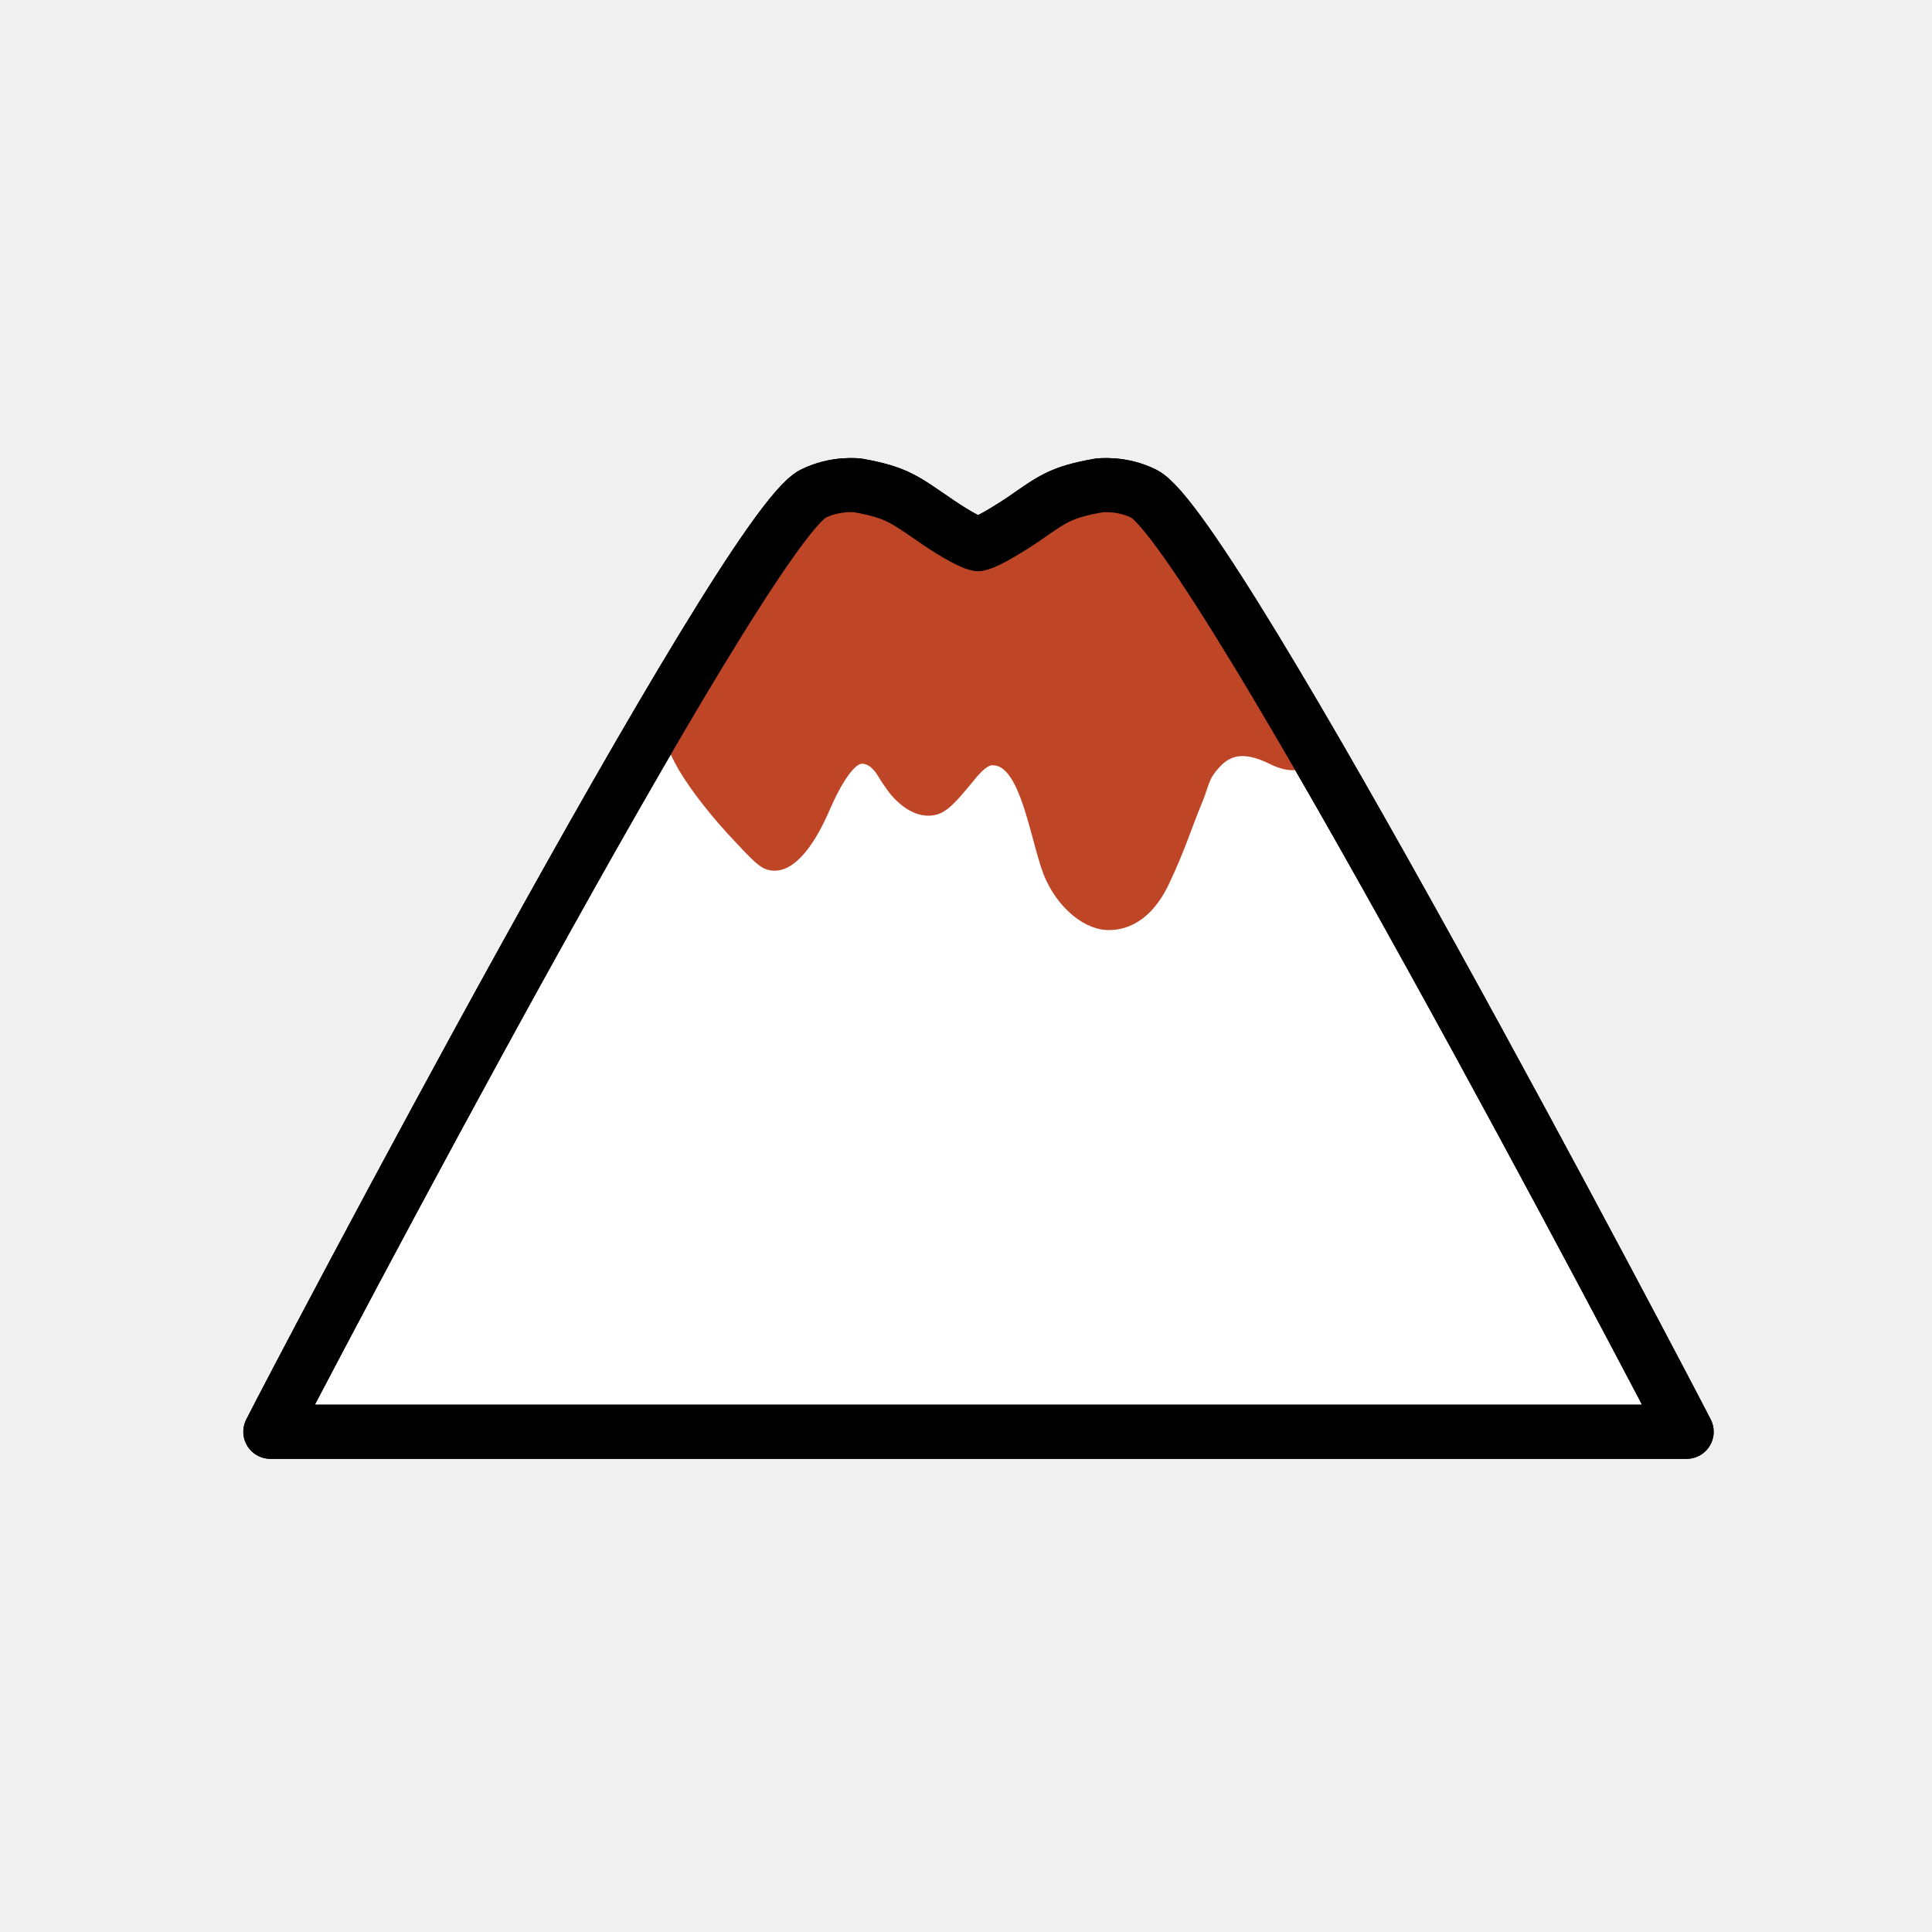
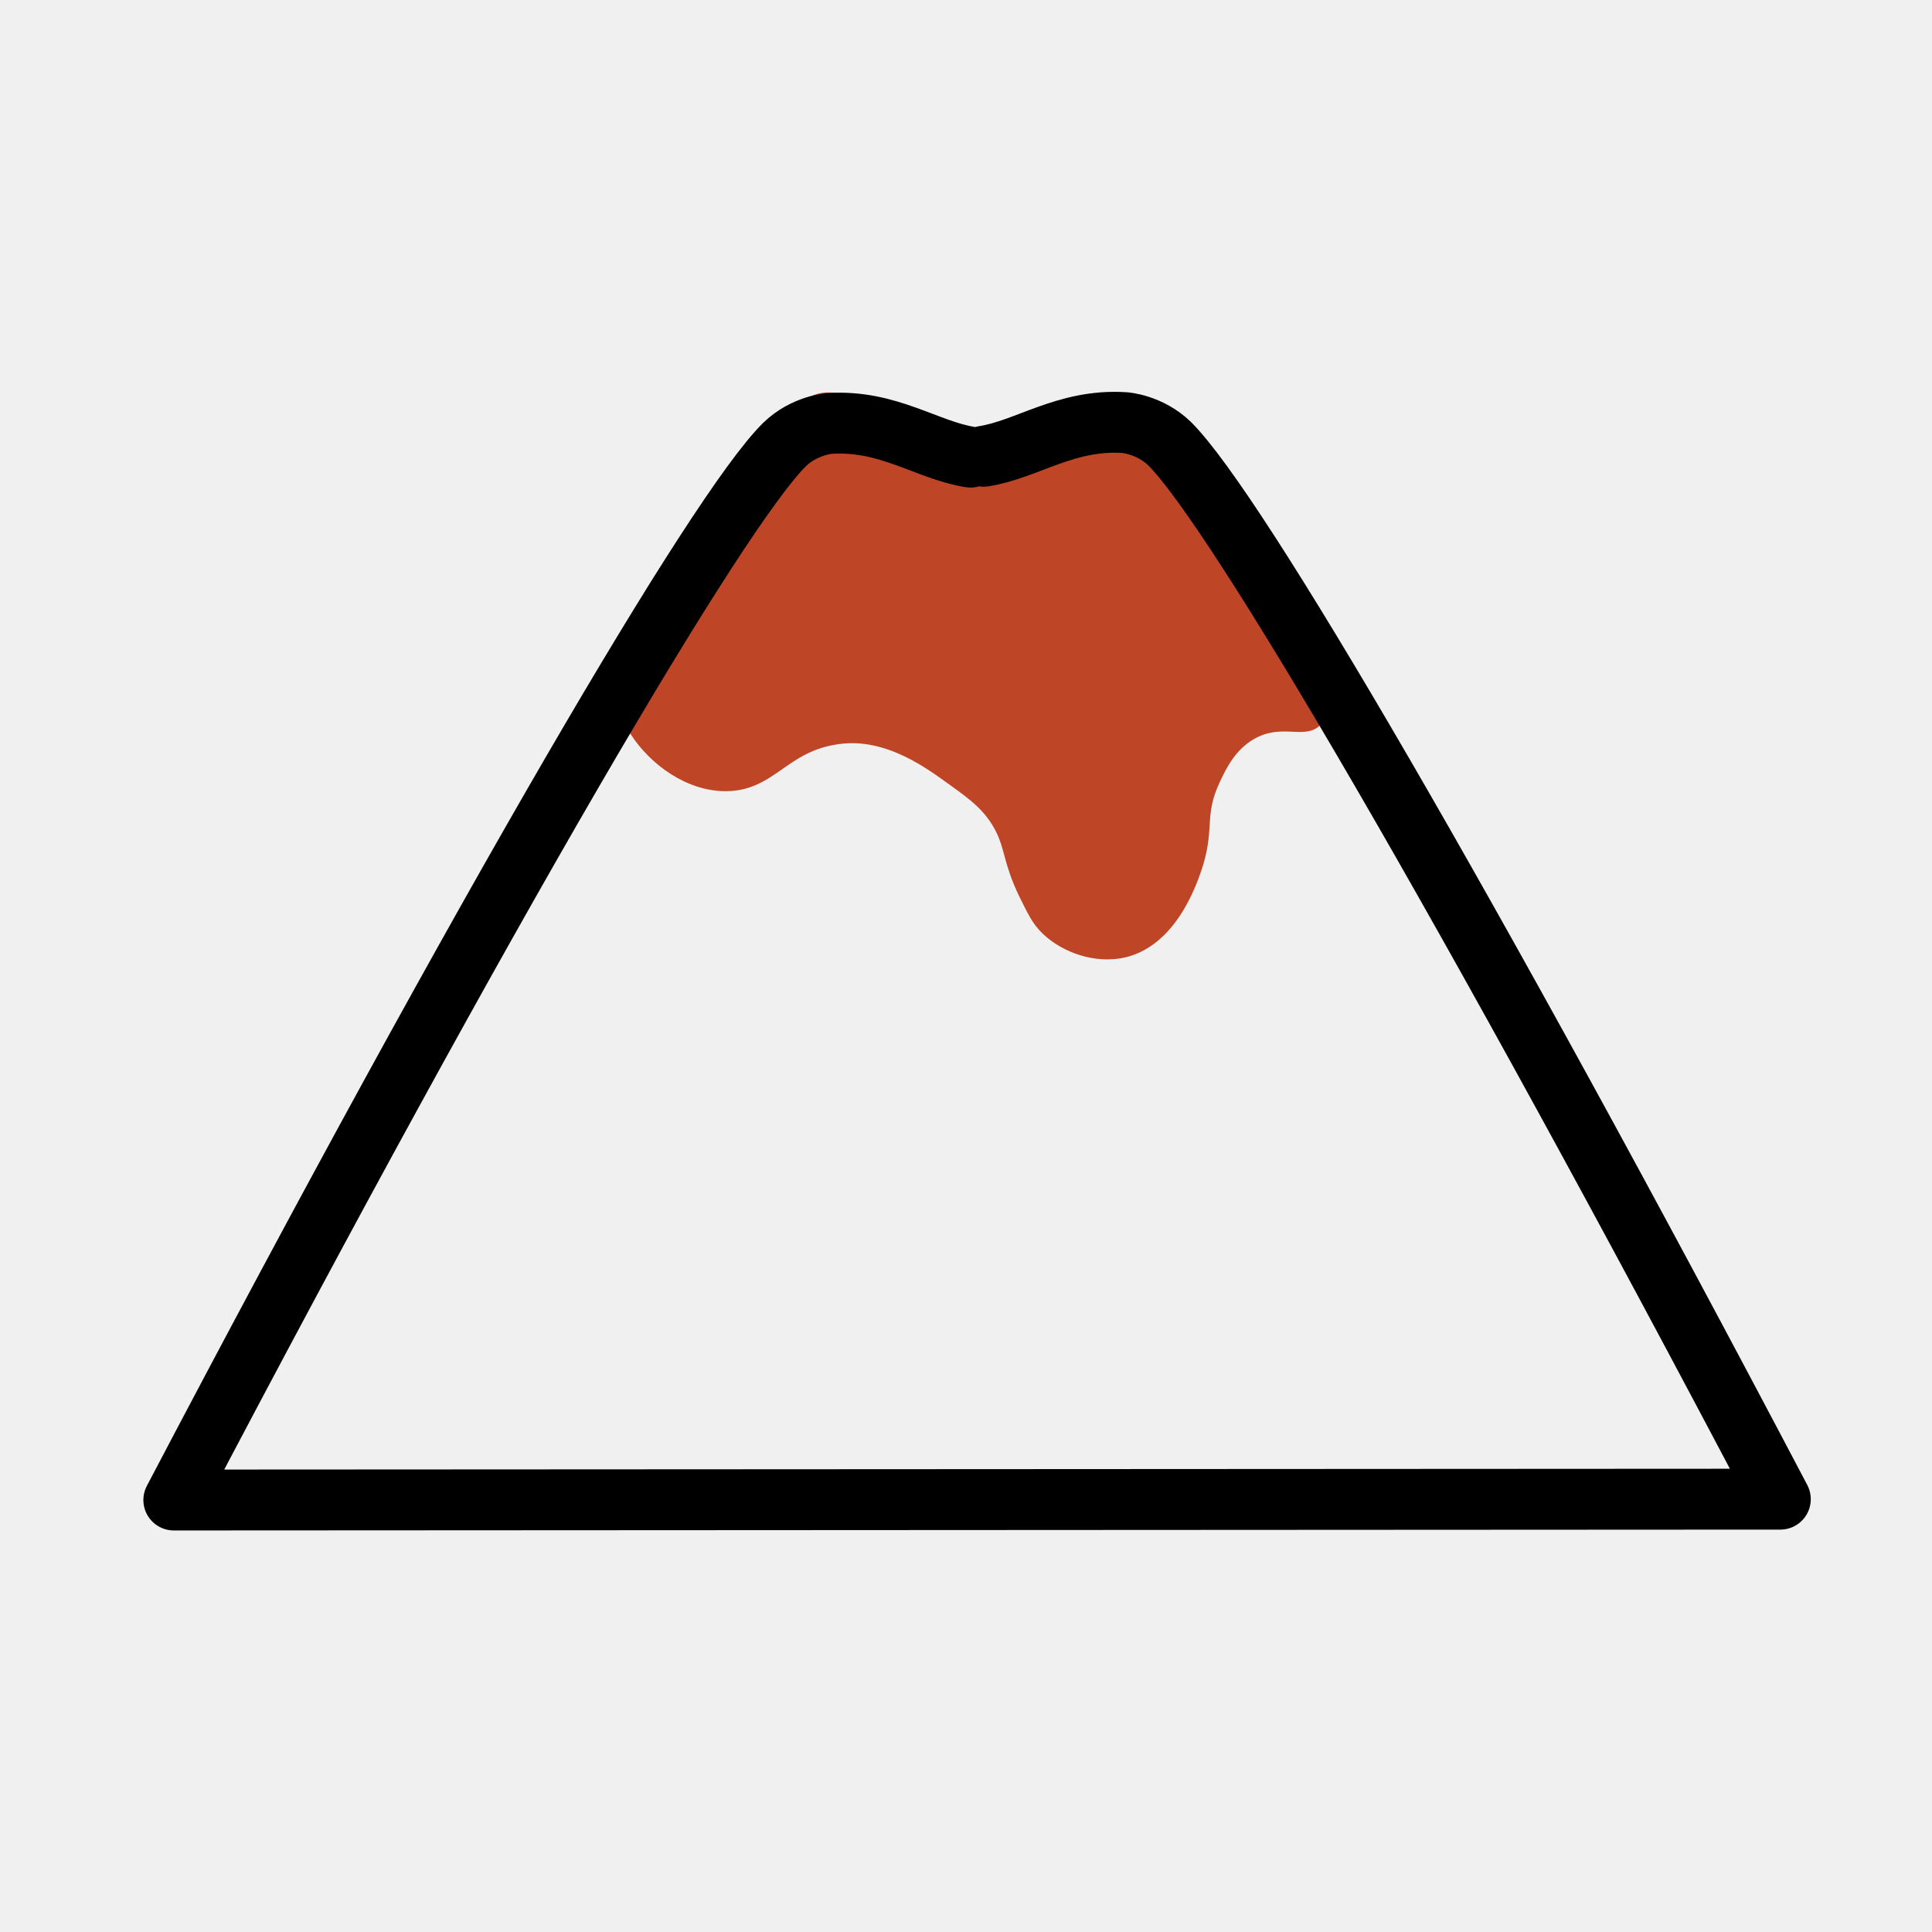
- <svg xmlns="http://www.w3.org/2000/svg" version="1.1" id="Layer_1" x="0px" y="0px" viewBox="0 0 510.2 510.2" style="enable-background:new 0 0 510.2 510.2;" xml:space="preserve">
+ <svg xmlns="http://www.w3.org/2000/svg" version="1.1" id="Layer_1" x="0px" y="0px" viewBox="0 0 453.5 453.5" style="enable-background:new 0 0 453.5 453.5;" xml:space="preserve">
  <style type="text/css">
- 	.st0{fill:#BE4627;}
- 	.st1{fill:none;stroke:#9BB6DF;stroke-width:9.602;stroke-linecap:round;stroke-miterlimit:10;}
- 	.st2{fill:none;stroke:#9BB6DF;stroke-width:10.935;stroke-linecap:round;stroke-miterlimit:10;}
- 	.st3{fill:none;stroke:#9BB6DF;stroke-width:9.894;stroke-linecap:round;stroke-miterlimit:10;}
- 	.st4{fill:none;stroke:#9BB6DF;stroke-width:9.373;stroke-linecap:round;stroke-miterlimit:10;}
- 	.st5{fill:none;stroke:#9BB6DF;stroke-width:10.415;stroke-linecap:round;stroke-miterlimit:10;}
- 	.st6{fill:none;stroke:#231F20;stroke-width:13;stroke-linecap:round;stroke-miterlimit:10;}
- 	.st7{fill:#FFE4A0;}
- 	.st8{fill:#FFCD34;}
- 	.st9{fill:none;stroke:#231F20;stroke-width:12.543;stroke-miterlimit:10;}
- 	.st10{fill:#231F20;stroke:#231F20;stroke-width:0.739;stroke-miterlimit:10;}
- 	.st11{fill:#9BB6DF;stroke:#000000;stroke-width:13.991;stroke-miterlimit:10;}
- 	.st12{fill:none;stroke:#000000;stroke-width:13.991;stroke-miterlimit:10;}
+ 	.st0{fill:none;stroke:#9BB6DF;stroke-width:9.602;stroke-linecap:round;stroke-miterlimit:10;}
+ 	.st1{fill:none;stroke:#9BB6DF;stroke-width:10.935;stroke-linecap:round;stroke-miterlimit:10;}
+ 	.st2{fill:none;stroke:#9BB6DF;stroke-width:9.894;stroke-linecap:round;stroke-miterlimit:10;}
+ 	.st3{fill:none;stroke:#9BB6DF;stroke-width:9.373;stroke-linecap:round;stroke-miterlimit:10;}
+ 	.st4{fill:none;stroke:#9BB6DF;stroke-width:10.415;stroke-linecap:round;stroke-miterlimit:10;}
+ 	.st5{fill:none;stroke:#231F20;stroke-width:13;stroke-linecap:round;stroke-miterlimit:10;}
+ 	.st6{fill:#FFE4A0;}
+ 	.st7{fill:#FFCD34;}
+ 	.st8{fill:none;stroke:#231F20;stroke-width:12.543;stroke-miterlimit:10;}
+ 	.st9{fill:#231F20;stroke:#231F20;stroke-width:0.739;stroke-miterlimit:10;}
+ 	.st10{fill:#9BB6DF;stroke:#000000;stroke-width:13.991;stroke-miterlimit:10;}
+ 	.st11{fill:none;stroke:#000000;stroke-width:13.991;stroke-miterlimit:10;}
+ 	.st12{fill:#BE4627;}
	.st13{fill:#0A0605;stroke:#0A0605;stroke-width:1.806;stroke-linecap:round;stroke-linejoin:round;stroke-miterlimit:10;}
- 	.st14{fill:#FFFFFF;stroke:#000000;stroke-width:14.191;stroke-linecap:round;stroke-linejoin:round;stroke-miterlimit:10;}
+ 	.st14{fill:none;stroke:#000000;stroke-width:14.191;stroke-linecap:round;stroke-linejoin:round;stroke-miterlimit:10;}
	.st15{fill:none;stroke:#0A0605;stroke-width:14.191;stroke-linecap:round;stroke-linejoin:round;stroke-miterlimit:10;}
	.st16{fill:#9BB6DF;stroke:#9BB6DF;stroke-width:2;stroke-linecap:round;stroke-linejoin:round;stroke-miterlimit:10;}
	.st17{fill:#9BB6DF;stroke:#9BB6DF;stroke-width:4;stroke-linecap:round;stroke-linejoin:round;stroke-miterlimit:10;}
	.st18{fill:none;stroke:#000000;stroke-width:13.96;stroke-miterlimit:10;}
	.st19{fill:#9BB6DF;stroke:#FFFFFF;stroke-width:1.592;stroke-miterlimit:10;}
	.st20{fill:none;stroke:#000000;stroke-width:13;stroke-miterlimit:10;}
- 	.st21{fill:#FFFFFF;stroke:#050506;stroke-width:11.108;stroke-linecap:round;stroke-linejoin:round;stroke-miterlimit:10;}
+ 	.st21{fill:none;stroke:#000000;stroke-width:13;stroke-linecap:round;stroke-linejoin:round;stroke-miterlimit:10;}
	.st22{fill:none;stroke:#231F20;stroke-width:4;stroke-miterlimit:10;}
	.st23{fill:none;stroke:#000000;stroke-width:5;stroke-linecap:round;stroke-miterlimit:10;}
	.st24{fill:none;stroke:#000000;stroke-width:14.184;stroke-linecap:round;stroke-miterlimit:10;}
	.st25{fill:none;stroke:#231F20;stroke-width:4.364;stroke-miterlimit:10;}
	.st26{fill:none;stroke:#000000;stroke-width:5.455;stroke-linecap:round;stroke-miterlimit:10;}
	.st27{fill:#FFFFFF;stroke:#000000;stroke-width:13;stroke-linecap:round;stroke-linejoin:round;stroke-miterlimit:10;}
- 	.st28{fill:#FFFFFF;stroke:#000000;stroke-width:13;stroke-miterlimit:10;}
- 	.st29{fill:none;stroke:#BE4627;stroke-width:17.521;stroke-linejoin:round;stroke-miterlimit:10;}
- 	.st30{fill:none;stroke:#9BB6DF;stroke-width:15;stroke-miterlimit:10;}
- 	.st31{fill:#FFFFFF;stroke:#000000;stroke-width:14.291;stroke-linecap:round;stroke-linejoin:round;stroke-miterlimit:10;}
- 	.st32{fill:none;stroke:#BE4627;stroke-width:4.397;stroke-miterlimit:10;}
- 	.st33{fill:none;stroke:#BE4627;stroke-width:1.099;stroke-miterlimit:10;}
- 	.st34{fill:none;stroke:#FFFFFF;stroke-width:1.099;stroke-miterlimit:10;}
- 	.st35{fill:none;stroke:#000000;stroke-width:14.291;stroke-linecap:round;stroke-linejoin:round;stroke-miterlimit:10;}
- 	.st36{fill:#9BB6DF;}
- 	.st37{fill:#FFFFFF;stroke:#000000;stroke-width:15.203;stroke-miterlimit:10;}
+ 	.st28{fill:none;stroke:#BE4627;stroke-width:17.521;stroke-linejoin:round;stroke-miterlimit:10;}
+ 	.st29{fill:none;stroke:#9BB6DF;stroke-width:15;stroke-miterlimit:10;}
+ 	.st30{fill:#9BB6DF;}
+ 	.st31{fill:none;stroke:#000000;stroke-width:15.203;stroke-miterlimit:10;}
+ 	.st32{fill:none;stroke:#000000;stroke-width:14.488;stroke-miterlimit:10;}
+ 	.st33{fill:none;stroke:#000000;stroke-width:17.531;stroke-miterlimit:10;}
+ 	.st34{fill:#9BB6DF;stroke:#9BB6DF;stroke-width:12.198;stroke-linecap:round;stroke-linejoin:round;stroke-miterlimit:10;}
+ 	.st35{fill:#FFCF45;stroke:#000000;stroke-width:5.03;stroke-miterlimit:10;}
+ 	.st36{fill:none;stroke:#FFE4A0;stroke-width:3.863;stroke-miterlimit:10;}
+ 	.st37{fill:#FFFFFF;stroke:#000000;stroke-width:3.772;stroke-linejoin:round;stroke-miterlimit:10;}
+ 	.st38{fill:#FFCF45;stroke:#000000;stroke-width:16.45;stroke-miterlimit:10;}
+ 	.st39{fill:none;stroke:#FFE4A0;stroke-width:10.984;stroke-miterlimit:10;}
+ 	.st40{fill:#FFFFFF;stroke:#000000;stroke-width:13.708;stroke-linejoin:round;stroke-miterlimit:10;}
+ 	.st41{fill:#BE4627;stroke:#BE4627;stroke-width:4.397;stroke-miterlimit:10;}
+ 	.st42{fill:none;stroke:#BE4627;stroke-width:1.099;stroke-miterlimit:10;}
+ 	.st43{fill:none;stroke:#FFFFFF;stroke-width:1.099;stroke-miterlimit:10;}
+ 	.st44{fill:none;stroke:#000000;stroke-width:14.291;stroke-linecap:round;stroke-linejoin:round;stroke-miterlimit:10;}
+ 	.st45{fill:none;stroke:#000000;stroke-width:18.57;stroke-linejoin:round;stroke-miterlimit:10;}
+ 	.st46{fill:#9BB6DF;stroke:#9BB6DF;stroke-width:9.188;stroke-linecap:round;stroke-linejoin:round;stroke-miterlimit:10;}
+ 	.st47{fill:#FFCF45;stroke:#000000;stroke-width:13.823;stroke-miterlimit:10;}
+ 	.st48{fill:none;stroke:#000000;stroke-width:13.823;stroke-linejoin:round;stroke-miterlimit:10;}
</style>
-   <g>
-     <path class="st31" d="M258.3,143.7c-2.6-0.5-8.8-4.5-11.5-6.4c-7.8-5.3-10-7.3-20.2-9.1c0,0-5.9-0.8-11.9,2.2   c-18.4,9.3-137.4,235.9-143.3,247.7h374c-6-11.8-124.9-238.4-143.3-247.7c-6-3-11.9-2.2-11.9-2.2c-10.3,1.8-12.4,3.7-20.2,9.1   C267.1,139.2,260.9,143.2,258.3,143.7" />
-     <g>
-       <path class="st0" d="M345.9,199.9c-20.9-57.8-40.3-61.3-42.2-68.2c-1.5-5.4-8.3-3.7-13.7-3.5c-16.1,0.6-20.2,17.2-31.8,15.5    c-8.9-1.3-10.1-11.6-24.2-14.8c-0.6-0.1-4.9-2.1-9.5-0.7c-28.7,8.6-48.9,61.7-49.9,61.1c0,0,0,0,0,0c0.1-0.1,2.9,5.9,5.5,11    c2.5,4.8,7.5,11.6,13.8,18.5c4.7,5,7.4,8.1,9.2,8.7c5.4,1.8,10.8-7.1,13.8-14.1c3.5-8.1,7.3-13.9,10.6-13.9c3.1-0.1,5.1,2.5,6,3.9    c1.8,2.9,1.8,2.8,3.1,4.6c0.3,0.4,3.9,5,8.2,5.2c3.2,0.1,4.7-1.2,11-8.9c3.5-4.3,5.5-4.5,6.5-4.4c8.7,0.2,11.1,17.2,14.7,28.4    c2.8,8.9,9.9,15,15.5,15.1c7.3,0.2,11.8-5.7,14.3-11.1c4.1-8.6,6-15,8.7-21.4c1.8-4.4,1.5-6.2,5.2-10.1c4.3-4.5,9.4-3.9,14.8-1.4    c1.7,0.8,4.9,2.6,8.5,1.4C344.8,200.6,345.5,200.2,345.9,199.9" />
-       <path class="st32" d="M345.9,199.9c-20.9-57.8-40.3-61.3-42.2-68.2c-1.5-5.4-8.3-3.7-13.7-3.5c-16.1,0.6-20.2,17.2-31.8,15.5    c-8.9-1.3-10.1-11.6-24.2-14.8c-0.6-0.1-4.9-2.1-9.5-0.7c-28.7,8.6-48.9,61.7-49.9,61.1c0,0,0,0,0,0c0.1-0.1,2.9,5.9,5.5,11    c2.5,4.8,7.5,11.6,13.8,18.5c4.7,5,7.4,8.1,9.2,8.7c5.4,1.8,10.8-7.1,13.8-14.1c3.5-8.1,7.3-13.9,10.6-13.9c3.1-0.1,5.1,2.5,6,3.9    c1.8,2.9,1.8,2.8,3.1,4.6c0.3,0.4,3.9,5,8.2,5.2c3.2,0.1,4.7-1.2,11-8.9c3.5-4.3,5.5-4.5,6.5-4.4c8.7,0.2,11.1,17.2,14.7,28.4    c2.8,8.9,9.9,15,15.5,15.1c7.3,0.2,11.8-5.7,14.3-11.1c4.1-8.6,6-15,8.7-21.4c1.8-4.4,1.5-6.2,5.2-10.1c4.3-4.5,9.4-3.9,14.8-1.4    c1.7,0.8,4.9,2.6,8.5,1.4C344.8,200.6,345.5,200.2,345.9,199.9" />
-       <path class="st0" d="M345.9,199.9c-20.9-57.8-40.3-61.3-42.2-68.2c-1.5-5.4-8.3-3.7-13.7-3.5c-16.1,0.6-20.2,17.2-31.8,15.5    c-8.9-1.3-10.1-11.6-24.2-14.8c-0.6-0.1-4.9-2.1-9.5-0.7c-28.7,8.6-48.9,61.7-49.9,61.1c0,0,0,0,0,0c0.1-0.1,2.9,5.9,5.5,11    c2.5,4.8,7.5,11.6,13.8,18.5c4.7,5,7.4,8.1,9.2,8.7c5.4,1.8,10.8-7.1,13.8-14.1c3.5-8.1,7.3-13.9,10.6-13.9c3.1-0.1,5.1,2.5,6,3.9    c1.8,2.9,1.8,2.8,3.1,4.6c0.3,0.4,3.9,5,8.2,5.2c3.2,0.1,4.7-1.2,11-8.9c3.5-4.3,5.5-4.5,6.5-4.4c8.7,0.2,11.1,17.2,14.7,28.4    c2.8,8.9,9.9,15,15.5,15.1c7.3,0.2,11.8-5.7,14.3-11.1c4.1-8.6,6-15,8.7-21.4c1.8-4.4,1.5-6.2,5.2-10.1c4.3-4.5,9.4-3.9,14.8-1.4    c1.7,0.8,4.9,2.6,8.5,1.4C344.8,200.6,345.5,200.2,345.9,199.9" />
-     </g>
-     <path class="st35" d="M258.3,143.7c-2.6-0.5-8.8-4.5-11.5-6.4c-7.8-5.3-10-7.3-20.2-9.1c0,0-5.9-0.8-11.9,2.2   c-18.4,9.3-137.4,235.9-143.3,247.7h374c-6-11.8-124.9-238.4-143.3-247.7c-6-3-11.9-2.2-11.9-2.2c-10.3,1.8-12.4,3.7-20.2,9.1   C267.1,139.2,260.9,143.2,258.3,143.7" />
-   </g>
+   <path class="st41" d="M149.2,170c3.6,6.4,11.5,13.1,20.3,13.5c11.1,0.5,13.6-9.1,27-11c12.3-1.8,22.9,6.5,27.8,10  c4.9,3.5,8.8,6.4,11.5,11.8c2.3,4.7,1.9,7.9,5.5,15.3c2,4,2.9,6,5,8c4.2,4,11.1,6.4,17.3,5c11.5-2.7,15.9-17.7,16.8-20.5  c2.4-8.2,0.1-11.2,3.9-19.4c1.6-3.4,3.9-8.2,8.9-11.1c6.9-4,12.5-0.6,15-2.8c7.7-6.6-9.5-40-29-62.3c-9.6-10.9-17.8,0.5-50.5-3.3  c-27.7-3.1-32.8-14.2-40.3-5.8C172.8,114.9,137,148.4,149.2,170z" />
+   <path class="st44" d="M227.8,107.3c-10.2-1.6-19.3-8.8-33.1-7.9c0,0-5.9,0.4-10.6,5c-15.8,15.7-69.9,107.9-143.3,247.7l377.1-0.2  c-73.5-139.7-127.6-232-143.3-247.7c-4.7-4.6-10.6-5-10.6-5c-13.8-0.9-22.9,6.3-33.1,7.9" />
</svg>
